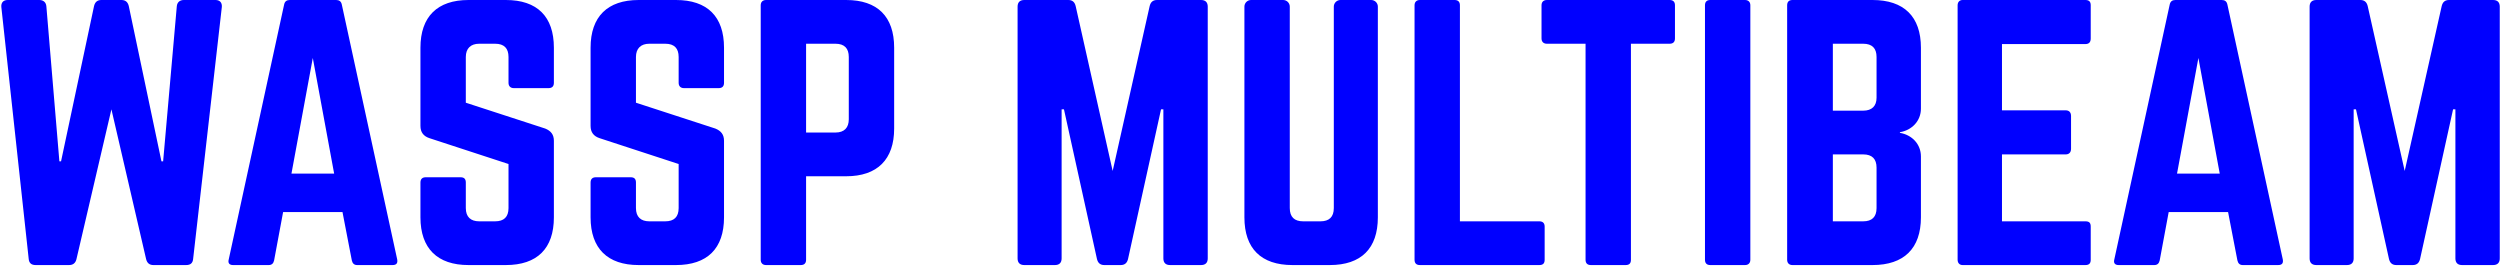
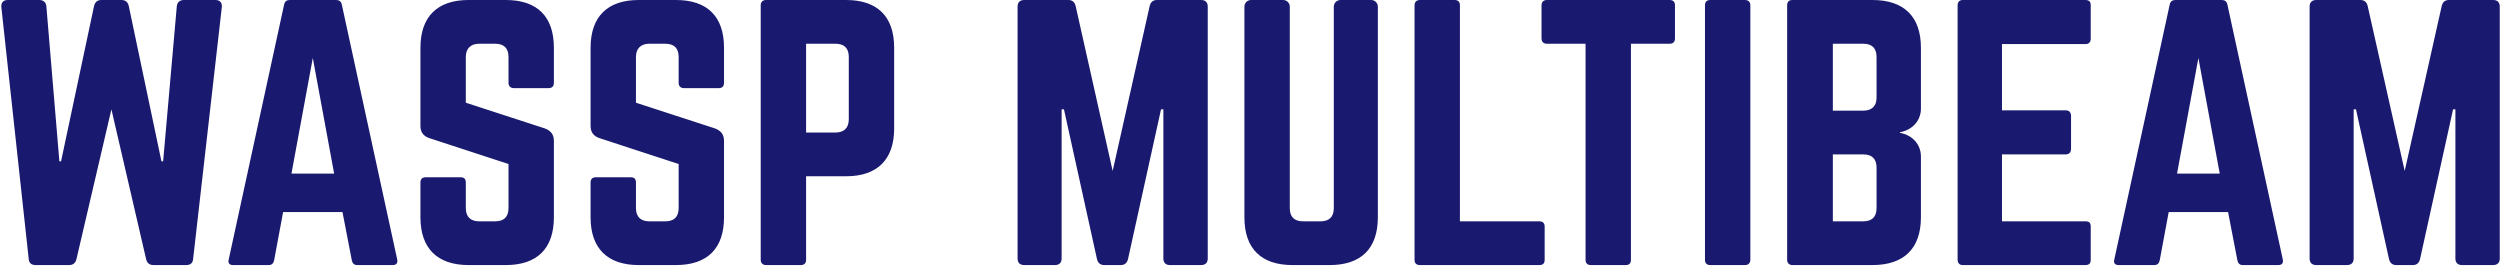
- <svg xmlns="http://www.w3.org/2000/svg" width="1245" height="132" viewBox="0 0 1245 132" fill="blue">
+ <svg xmlns="http://www.w3.org/2000/svg" width="1245" height="132" viewBox="0 0 1245 132" fill="midnightblue">
  <g filter="url(#filter0_b_3_24)">
-     <path d="M91.536 0H107.319C109.479 0 110.642 1.32 110.475 3.465L96.188 128.865C96.022 131.01 94.859 132 92.699 132H76.418C74.425 132 73.262 131.01 72.763 129.03L55.485 54.45L38.041 129.195C37.543 131.01 36.38 132 34.386 132H17.773C15.613 132 14.45 131.01 14.284 128.865L0.661 3.465C0.495 1.32 1.658 0 3.818 0H19.601C21.594 0 22.923 1.155 23.089 3.135L29.569 80.355H30.399L46.846 2.97C47.345 0.99 48.508 0 50.501 0H60.469C62.463 0 63.626 0.99 64.124 2.97L80.405 80.355H81.236L88.047 3.135C88.214 1.155 89.543 0 91.536 0ZM195.479 132H177.869C176.374 132 175.543 131.175 175.211 129.69L170.559 105.6H140.988L136.503 129.69C136.17 131.175 135.34 132 133.844 132H116.068C114.241 132 113.41 131.01 113.908 129.195L141.487 2.31C141.819 0.66 142.816 0 144.311 0H167.403C168.898 0 169.895 0.66 170.227 2.31L197.805 129.195C198.137 131.01 197.473 132 195.479 132ZM166.406 86.46L155.774 28.875L145.142 86.46H166.406ZM233.303 0H251.91C267.526 0 275.833 8.25 275.833 23.76V41.25C275.833 42.9 275.002 43.89 273.175 43.89H255.897C254.236 43.89 253.239 42.9 253.239 41.25V28.38C253.239 24.09 251.079 21.78 246.594 21.78H238.619C234.466 21.78 231.974 24.09 231.974 28.38V51.15L271.514 64.02C274.338 65.175 275.833 66.99 275.833 70.125V108.24C275.833 123.75 267.526 132 251.91 132H233.303C217.852 132 209.38 123.75 209.38 108.24V90.915C209.38 89.1 210.376 88.275 212.038 88.275H229.316C231.143 88.275 231.974 89.1 231.974 90.915V103.62C231.974 108.075 234.466 110.22 238.619 110.22H246.594C250.913 110.22 253.239 108.075 253.239 103.62V81.675L213.865 68.805C210.875 67.815 209.38 65.835 209.38 62.7V23.76C209.38 8.25 217.852 0 233.303 0ZM318.031 0H336.638C352.254 0 360.561 8.25 360.561 23.76V41.25C360.561 42.9 359.73 43.89 357.903 43.89H340.625C338.964 43.89 337.967 42.9 337.967 41.25V28.38C337.967 24.09 335.807 21.78 331.322 21.78H323.347C319.194 21.78 316.702 24.09 316.702 28.38V51.15L356.242 64.02C359.066 65.175 360.561 66.99 360.561 70.125V108.24C360.561 123.75 352.254 132 336.638 132H318.031C302.58 132 294.108 123.75 294.108 108.24V90.915C294.108 89.1 295.104 88.275 296.766 88.275H314.044C315.871 88.275 316.702 89.1 316.702 90.915V103.62C316.702 108.075 319.194 110.22 323.347 110.22H331.322C335.641 110.22 337.967 108.075 337.967 103.62V81.675L298.593 68.805C295.603 67.815 294.108 65.835 294.108 62.7V23.76C294.108 8.25 302.58 0 318.031 0ZM378.836 129.36V2.64C378.836 0.99 379.832 0 381.494 0H421.366C436.982 0 445.289 8.25 445.289 23.76V64.02C445.289 79.365 436.982 87.78 421.366 87.78H401.43V129.36C401.43 131.01 400.599 132 398.772 132H381.494C379.832 132 378.836 131.01 378.836 129.36ZM401.43 66H416.05C420.535 66 422.695 63.525 422.695 59.4V28.38C422.695 24.09 420.535 21.78 416.05 21.78H401.43V66ZM576.202 0H598.132C600.291 0 601.454 1.155 601.454 3.3V128.7C601.454 130.845 600.291 132 598.132 132H582.681C580.522 132 579.359 130.845 579.359 128.7V54.45H578.196L561.748 129.03C561.25 131.01 560.087 132 558.094 132H549.953C547.959 132 546.797 131.01 546.298 129.03L529.851 54.45H528.688V128.7C528.688 130.845 527.525 132 525.365 132H510.081C507.921 132 506.758 130.845 506.758 128.7V3.3C506.758 1.155 507.921 0 510.081 0H532.011C534.004 0 535.167 0.99 535.666 2.97L554.106 85.14L572.547 2.97C573.046 0.99 574.208 0 576.202 0ZM667.562 0H682.846C684.674 0 686.169 1.485 686.169 3.3V108.24C686.169 123.75 677.862 132 662.246 132H643.639C628.022 132 619.716 123.75 619.716 108.24V3.3C619.716 1.485 621.211 0 623.038 0H638.987C640.815 0 642.31 1.485 642.31 3.3V103.62C642.31 108.075 644.636 110.22 648.955 110.22H657.594C661.914 110.22 664.239 108.075 664.239 103.62V3.3C664.239 1.485 665.735 0 667.562 0ZM727.038 110.22H766.578C768.405 110.22 769.236 111.21 769.236 112.86V129.36C769.236 131.175 768.405 132 766.578 132H707.102C705.441 132 704.444 131.175 704.444 129.36V2.64C704.444 0.99 705.441 0 707.102 0H724.38C726.207 0 727.038 0.99 727.038 2.64V110.22ZM770.337 0H831.474C833.302 0 834.132 0.99 834.132 2.64V19.14C834.132 20.79 833.302 21.78 831.474 21.78H812.203V129.36C812.203 131.175 811.372 132 809.545 132H792.267C790.605 132 789.609 131.175 789.609 129.36V21.78H770.337C768.676 21.78 767.679 20.79 767.679 19.14V2.64C767.679 0.99 768.676 0 770.337 0ZM851.736 0H869.014C870.675 0 871.672 0.99 871.672 2.64V129.36C871.672 131.01 870.675 132 869.014 132H851.736C849.908 132 849.078 131.01 849.078 129.36V2.64C849.078 0.99 849.908 0 851.736 0ZM956.619 23.76V54.12C956.619 60.225 952.134 64.845 946.153 65.835V66.165C952.134 67.155 956.619 71.775 956.619 77.88V108.24C956.619 123.75 948.146 132 932.53 132H892.658C890.997 132 890 131.01 890 129.36V2.64C890 0.825 890.997 0 892.658 0H932.53C948.146 0 956.619 8.25 956.619 23.76ZM934.523 48.675V28.38C934.523 24.09 932.364 21.78 927.878 21.78H912.76V55.11H927.878C932.198 55.11 934.523 52.8 934.523 48.675ZM934.523 103.62V83.49C934.523 79.2 932.364 76.89 927.878 76.89H912.76V110.22H927.878C932.198 110.22 934.523 108.075 934.523 103.62ZM1041.18 2.64V19.14C1041.18 20.79 1040.51 21.945 1038.52 21.945H996.986V54.945H1028.72C1030.38 54.945 1031.38 55.935 1031.38 57.75V74.085C1031.38 75.9 1030.38 76.89 1028.72 76.89H996.986V110.22H1038.52C1040.51 110.22 1041.18 111.045 1041.18 112.86V129.36C1041.18 131.01 1040.51 132 1038.52 132H977.383C975.887 132 974.891 131.01 974.891 129.36V2.64C974.891 0.99 975.887 0 977.383 0H1038.52C1040.51 0 1041.18 0.99 1041.18 2.64ZM1134.5 132H1116.89C1115.4 132 1114.57 131.175 1114.23 129.69L1109.58 105.6H1080.01L1075.53 129.69C1075.19 131.175 1074.36 132 1072.87 132H1055.09C1053.26 132 1052.43 131.01 1052.93 129.195L1080.51 2.31C1080.84 0.66 1081.84 0 1083.33 0H1106.43C1107.92 0 1108.92 0.66 1109.25 2.31L1136.83 129.195C1137.16 131.01 1136.5 132 1134.5 132ZM1105.43 86.46L1094.8 28.875L1084.16 86.46H1105.43ZM1219.63 0H1241.56C1243.72 0 1244.88 1.155 1244.88 3.3V128.7C1244.88 130.845 1243.72 132 1241.56 132H1226.11C1223.95 132 1222.79 130.845 1222.79 128.7V54.45H1221.63L1205.18 129.03C1204.68 131.01 1203.52 132 1201.52 132H1193.38C1191.39 132 1190.23 131.01 1189.73 129.03L1173.28 54.45H1172.12V128.7C1172.12 130.845 1170.95 132 1168.79 132H1153.51C1151.35 132 1150.19 130.845 1150.19 128.7V3.3C1150.19 1.155 1151.35 0 1153.51 0H1175.44C1177.43 0 1178.6 0.99 1179.1 2.97L1197.54 85.14L1215.98 2.97C1216.48 0.99 1217.64 0 1219.63 0Z" fill="blue" />
+     <path d="M91.536 0H107.319C109.479 0 110.642 1.32 110.475 3.465L96.188 128.865C96.022 131.01 94.859 132 92.699 132H76.418C74.425 132 73.262 131.01 72.763 129.03L55.485 54.45L38.041 129.195C37.543 131.01 36.38 132 34.386 132H17.773C15.613 132 14.45 131.01 14.284 128.865L0.661 3.465C0.495 1.32 1.658 0 3.818 0H19.601C21.594 0 22.923 1.155 23.089 3.135L29.569 80.355H30.399L46.846 2.97C47.345 0.99 48.508 0 50.501 0H60.469C62.463 0 63.626 0.99 64.124 2.97L80.405 80.355H81.236L88.047 3.135C88.214 1.155 89.543 0 91.536 0ZM195.479 132H177.869C176.374 132 175.543 131.175 175.211 129.69L170.559 105.6H140.988L136.503 129.69C136.17 131.175 135.34 132 133.844 132H116.068C114.241 132 113.41 131.01 113.908 129.195L141.487 2.31C141.819 0.66 142.816 0 144.311 0H167.403C168.898 0 169.895 0.66 170.227 2.31L197.805 129.195C198.137 131.01 197.473 132 195.479 132ZM166.406 86.46L155.774 28.875L145.142 86.46H166.406ZM233.303 0H251.91C267.526 0 275.833 8.25 275.833 23.76V41.25C275.833 42.9 275.002 43.89 273.175 43.89H255.897C254.236 43.89 253.239 42.9 253.239 41.25V28.38C253.239 24.09 251.079 21.78 246.594 21.78H238.619C234.466 21.78 231.974 24.09 231.974 28.38V51.15L271.514 64.02C274.338 65.175 275.833 66.99 275.833 70.125V108.24C275.833 123.75 267.526 132 251.91 132H233.303C217.852 132 209.38 123.75 209.38 108.24V90.915C209.38 89.1 210.376 88.275 212.038 88.275H229.316C231.143 88.275 231.974 89.1 231.974 90.915V103.62C231.974 108.075 234.466 110.22 238.619 110.22H246.594C250.913 110.22 253.239 108.075 253.239 103.62V81.675L213.865 68.805C210.875 67.815 209.38 65.835 209.38 62.7V23.76C209.38 8.25 217.852 0 233.303 0ZM318.031 0H336.638C352.254 0 360.561 8.25 360.561 23.76V41.25C360.561 42.9 359.73 43.89 357.903 43.89H340.625C338.964 43.89 337.967 42.9 337.967 41.25V28.38C337.967 24.09 335.807 21.78 331.322 21.78H323.347C319.194 21.78 316.702 24.09 316.702 28.38V51.15L356.242 64.02C359.066 65.175 360.561 66.99 360.561 70.125V108.24C360.561 123.75 352.254 132 336.638 132H318.031C302.58 132 294.108 123.75 294.108 108.24V90.915C294.108 89.1 295.104 88.275 296.766 88.275H314.044C315.871 88.275 316.702 89.1 316.702 90.915V103.62C316.702 108.075 319.194 110.22 323.347 110.22H331.322C335.641 110.22 337.967 108.075 337.967 103.62V81.675L298.593 68.805C295.603 67.815 294.108 65.835 294.108 62.7V23.76C294.108 8.25 302.58 0 318.031 0ZM378.836 129.36V2.64C378.836 0.99 379.832 0 381.494 0H421.366C436.982 0 445.289 8.25 445.289 23.76V64.02C445.289 79.365 436.982 87.78 421.366 87.78H401.43V129.36C401.43 131.01 400.599 132 398.772 132H381.494C379.832 132 378.836 131.01 378.836 129.36ZM401.43 66H416.05C420.535 66 422.695 63.525 422.695 59.4V28.38C422.695 24.09 420.535 21.78 416.05 21.78H401.43V66ZM576.202 0H598.132C600.291 0 601.454 1.155 601.454 3.3V128.7C601.454 130.845 600.291 132 598.132 132H582.681C580.522 132 579.359 130.845 579.359 128.7V54.45H578.196L561.748 129.03C561.25 131.01 560.087 132 558.094 132H549.953C547.959 132 546.797 131.01 546.298 129.03L529.851 54.45H528.688V128.7C528.688 130.845 527.525 132 525.365 132H510.081C507.921 132 506.758 130.845 506.758 128.7V3.3C506.758 1.155 507.921 0 510.081 0H532.011C534.004 0 535.167 0.99 535.666 2.97L554.106 85.14L572.547 2.97C573.046 0.99 574.208 0 576.202 0ZM667.562 0H682.846C684.674 0 686.169 1.485 686.169 3.3V108.24C686.169 123.75 677.862 132 662.246 132H643.639C628.022 132 619.716 123.75 619.716 108.24V3.3C619.716 1.485 621.211 0 623.038 0H638.987C640.815 0 642.31 1.485 642.31 3.3V103.62C642.31 108.075 644.636 110.22 648.955 110.22H657.594C661.914 110.22 664.239 108.075 664.239 103.62V3.3C664.239 1.485 665.735 0 667.562 0ZM727.038 110.22H766.578C768.405 110.22 769.236 111.21 769.236 112.86V129.36C769.236 131.175 768.405 132 766.578 132H707.102C705.441 132 704.444 131.175 704.444 129.36V2.64C704.444 0.99 705.441 0 707.102 0H724.38C726.207 0 727.038 0.99 727.038 2.64V110.22ZM770.337 0H831.474C833.302 0 834.132 0.99 834.132 2.64V19.14C834.132 20.79 833.302 21.78 831.474 21.78H812.203V129.36C812.203 131.175 811.372 132 809.545 132H792.267C790.605 132 789.609 131.175 789.609 129.36V21.78H770.337C768.676 21.78 767.679 20.79 767.679 19.14V2.64C767.679 0.99 768.676 0 770.337 0ZM851.736 0H869.014C870.675 0 871.672 0.99 871.672 2.64V129.36C871.672 131.01 870.675 132 869.014 132H851.736C849.908 132 849.078 131.01 849.078 129.36V2.64C849.078 0.99 849.908 0 851.736 0ZM956.619 23.76V54.12C956.619 60.225 952.134 64.845 946.153 65.835V66.165C952.134 67.155 956.619 71.775 956.619 77.88V108.24C956.619 123.75 948.146 132 932.53 132H892.658C890.997 132 890 131.01 890 129.36V2.64C890 0.825 890.997 0 892.658 0H932.53C948.146 0 956.619 8.25 956.619 23.76ZM934.523 48.675V28.38C934.523 24.09 932.364 21.78 927.878 21.78H912.76V55.11H927.878C932.198 55.11 934.523 52.8 934.523 48.675ZM934.523 103.62V83.49C934.523 79.2 932.364 76.89 927.878 76.89H912.76V110.22H927.878C932.198 110.22 934.523 108.075 934.523 103.62ZM1041.18 2.64V19.14C1041.18 20.79 1040.51 21.945 1038.52 21.945H996.986V54.945H1028.72C1030.38 54.945 1031.38 55.935 1031.38 57.75V74.085C1031.38 75.9 1030.38 76.89 1028.72 76.89H996.986V110.22H1038.52C1040.51 110.22 1041.18 111.045 1041.18 112.86V129.36C1041.18 131.01 1040.51 132 1038.52 132H977.383C975.887 132 974.891 131.01 974.891 129.36V2.64C974.891 0.99 975.887 0 977.383 0H1038.52C1040.51 0 1041.18 0.99 1041.18 2.64ZM1134.5 132H1116.89C1115.4 132 1114.57 131.175 1114.23 129.69L1109.58 105.6H1080.01L1075.53 129.69C1075.19 131.175 1074.36 132 1072.87 132H1055.09C1053.26 132 1052.43 131.01 1052.93 129.195L1080.51 2.31C1080.84 0.66 1081.84 0 1083.33 0H1106.43C1107.92 0 1108.92 0.66 1109.25 2.31L1136.83 129.195C1137.16 131.01 1136.5 132 1134.5 132ZM1105.43 86.46L1094.8 28.875L1084.16 86.46H1105.43ZM1219.63 0H1241.56C1243.72 0 1244.88 1.155 1244.88 3.3V128.7C1244.88 130.845 1243.72 132 1241.56 132H1226.11C1223.95 132 1222.79 130.845 1222.79 128.7V54.45H1221.63L1205.18 129.03C1204.68 131.01 1203.52 132 1201.52 132H1193.38C1191.39 132 1190.23 131.01 1189.73 129.03L1173.28 54.45H1172.12V128.7C1172.12 130.845 1170.95 132 1168.79 132H1153.51C1151.35 132 1150.19 130.845 1150.19 128.7V3.3C1150.19 1.155 1151.35 0 1153.51 0H1175.44C1177.43 0 1178.6 0.99 1179.1 2.97L1197.54 85.14L1215.98 2.97C1216.48 0.99 1217.64 0 1219.63 0Z" fill="midnightblue" />
  </g>
  <defs>
    <filter id="filter0_b_3_24" x="-9.354" y="-10" width="1264.24" height="152" filterUnits="userSpaceOnUse" color-interpolation-filters="sRGB">
      <feFlood flood-opacity="0" result="BackgroundImageFix" />
      <feGaussianBlur in="BackgroundImageFix" stdDeviation="5" />
      <feComposite in2="SourceAlpha" operator="in" result="effect1_backgroundBlur_3_24" />
      <feBlend mode="normal" in="SourceGraphic" in2="effect1_backgroundBlur_3_24" result="shape" />
    </filter>
  </defs>
</svg>
